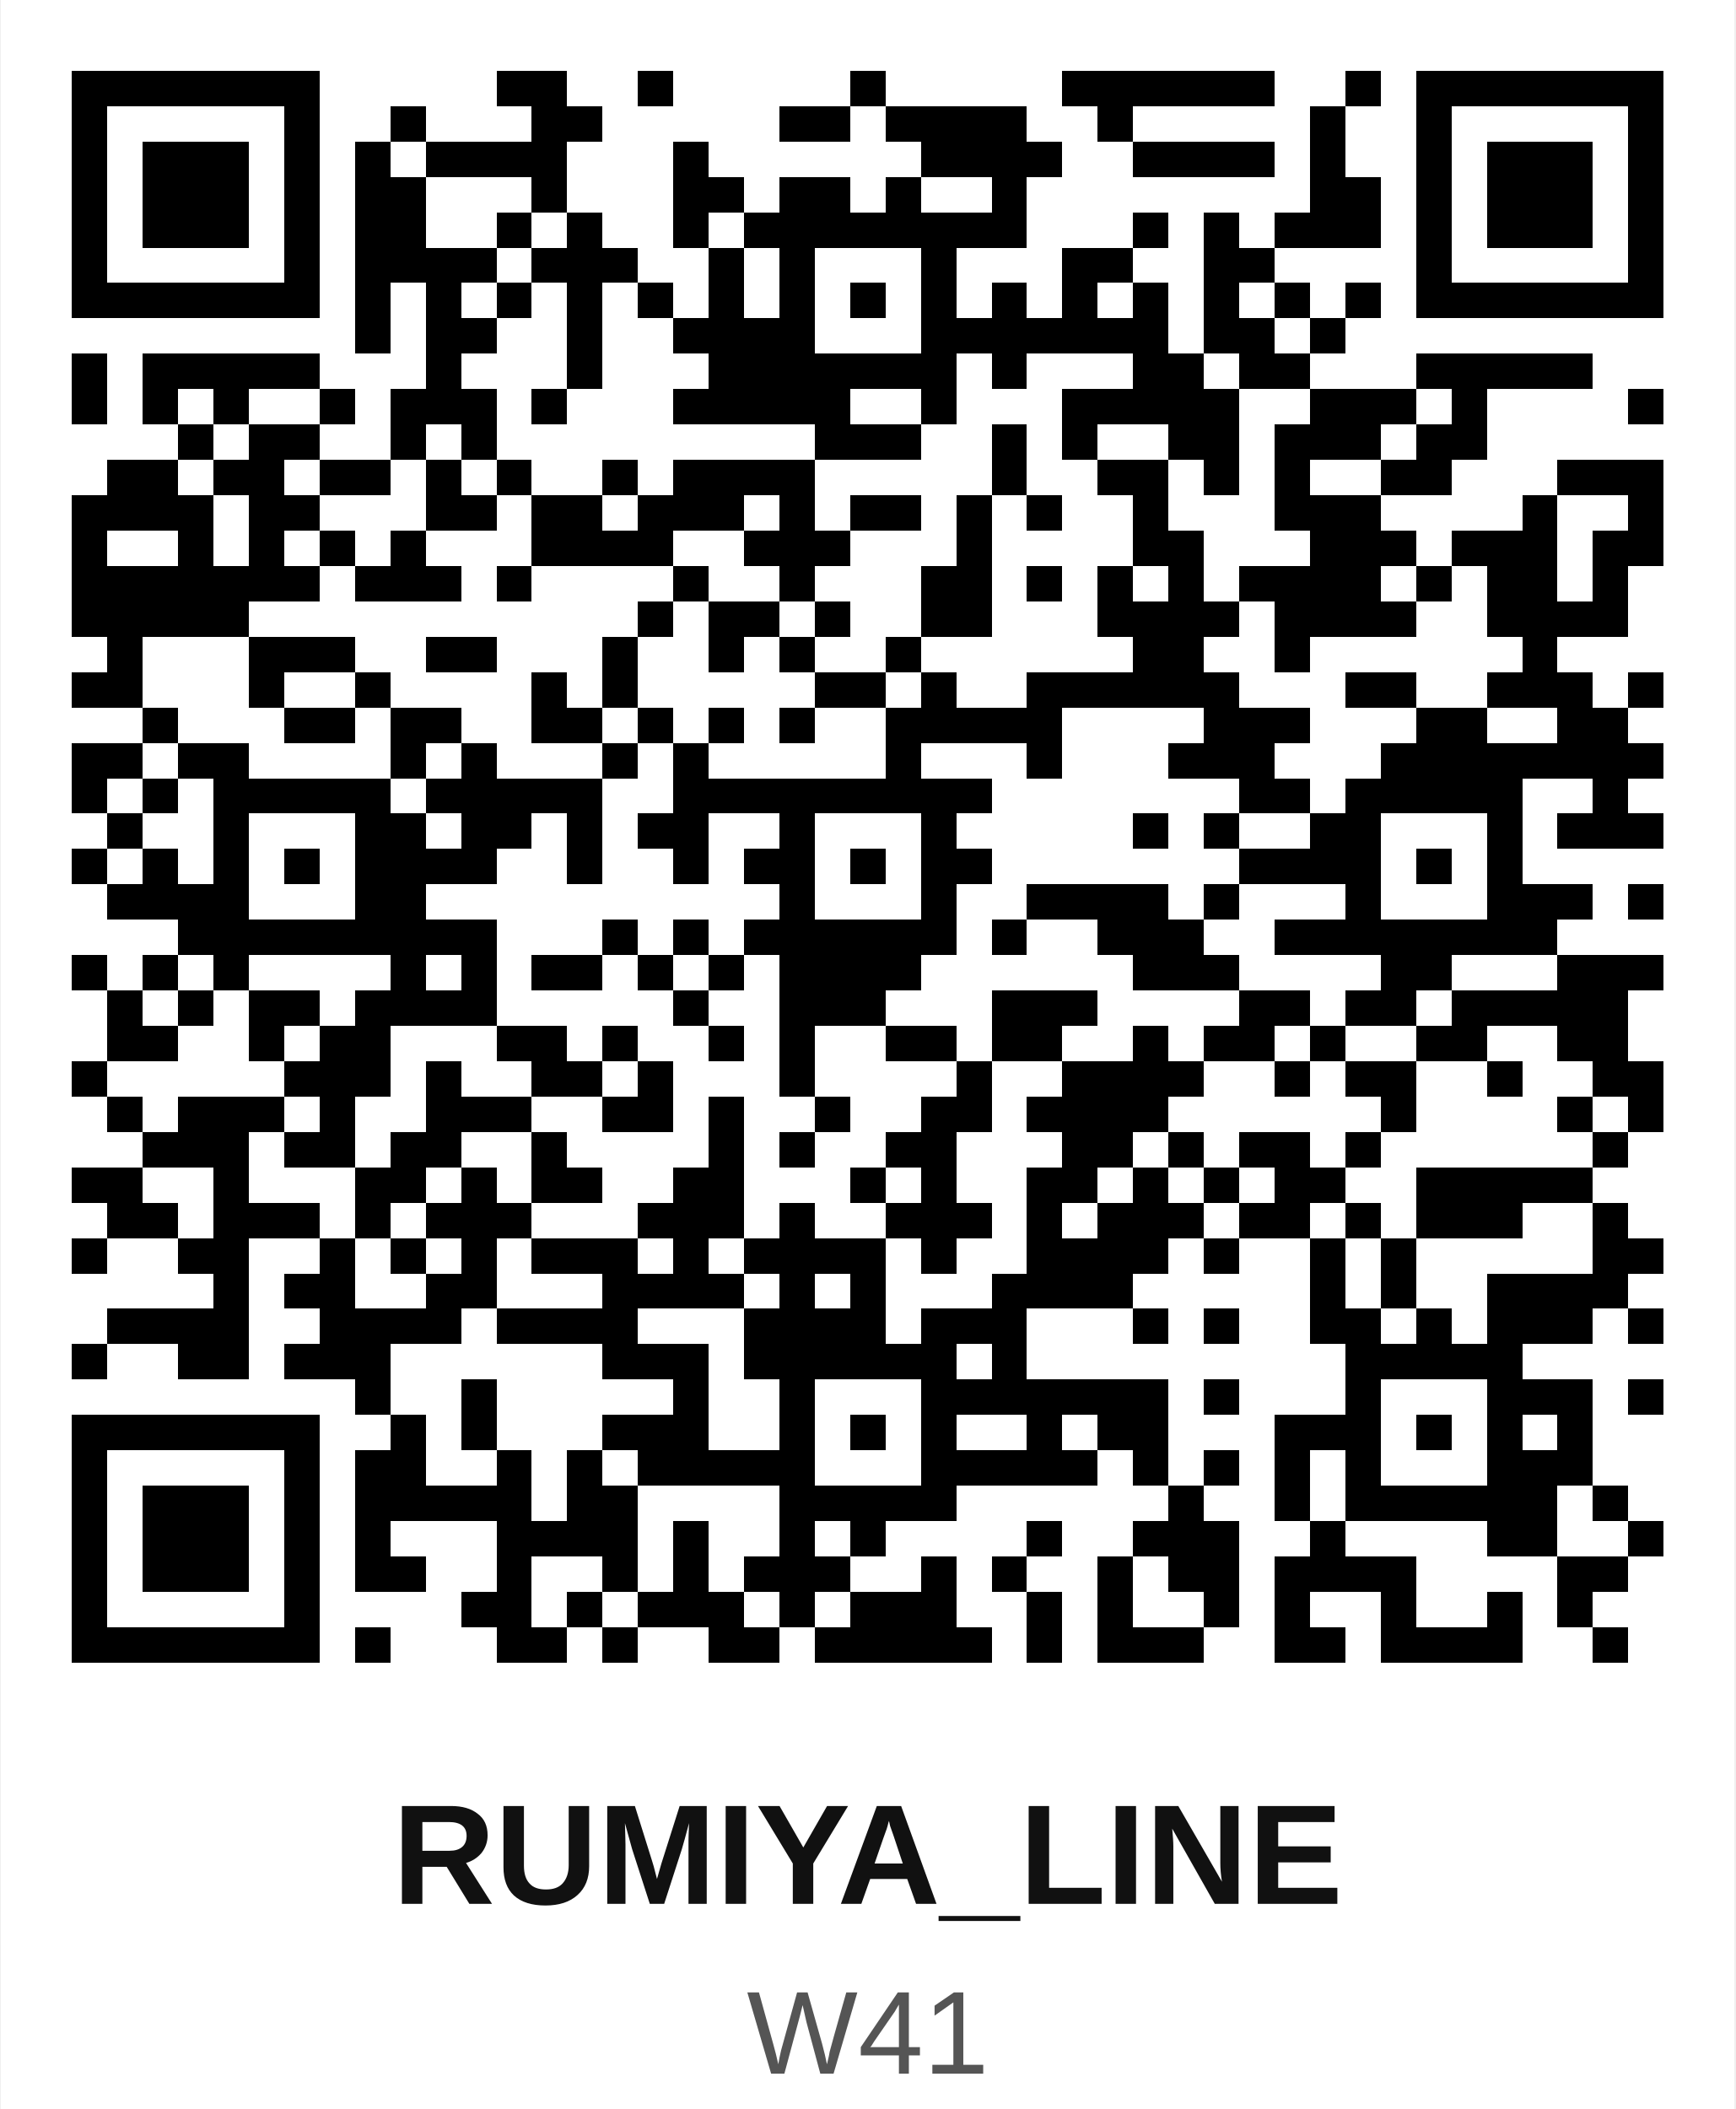
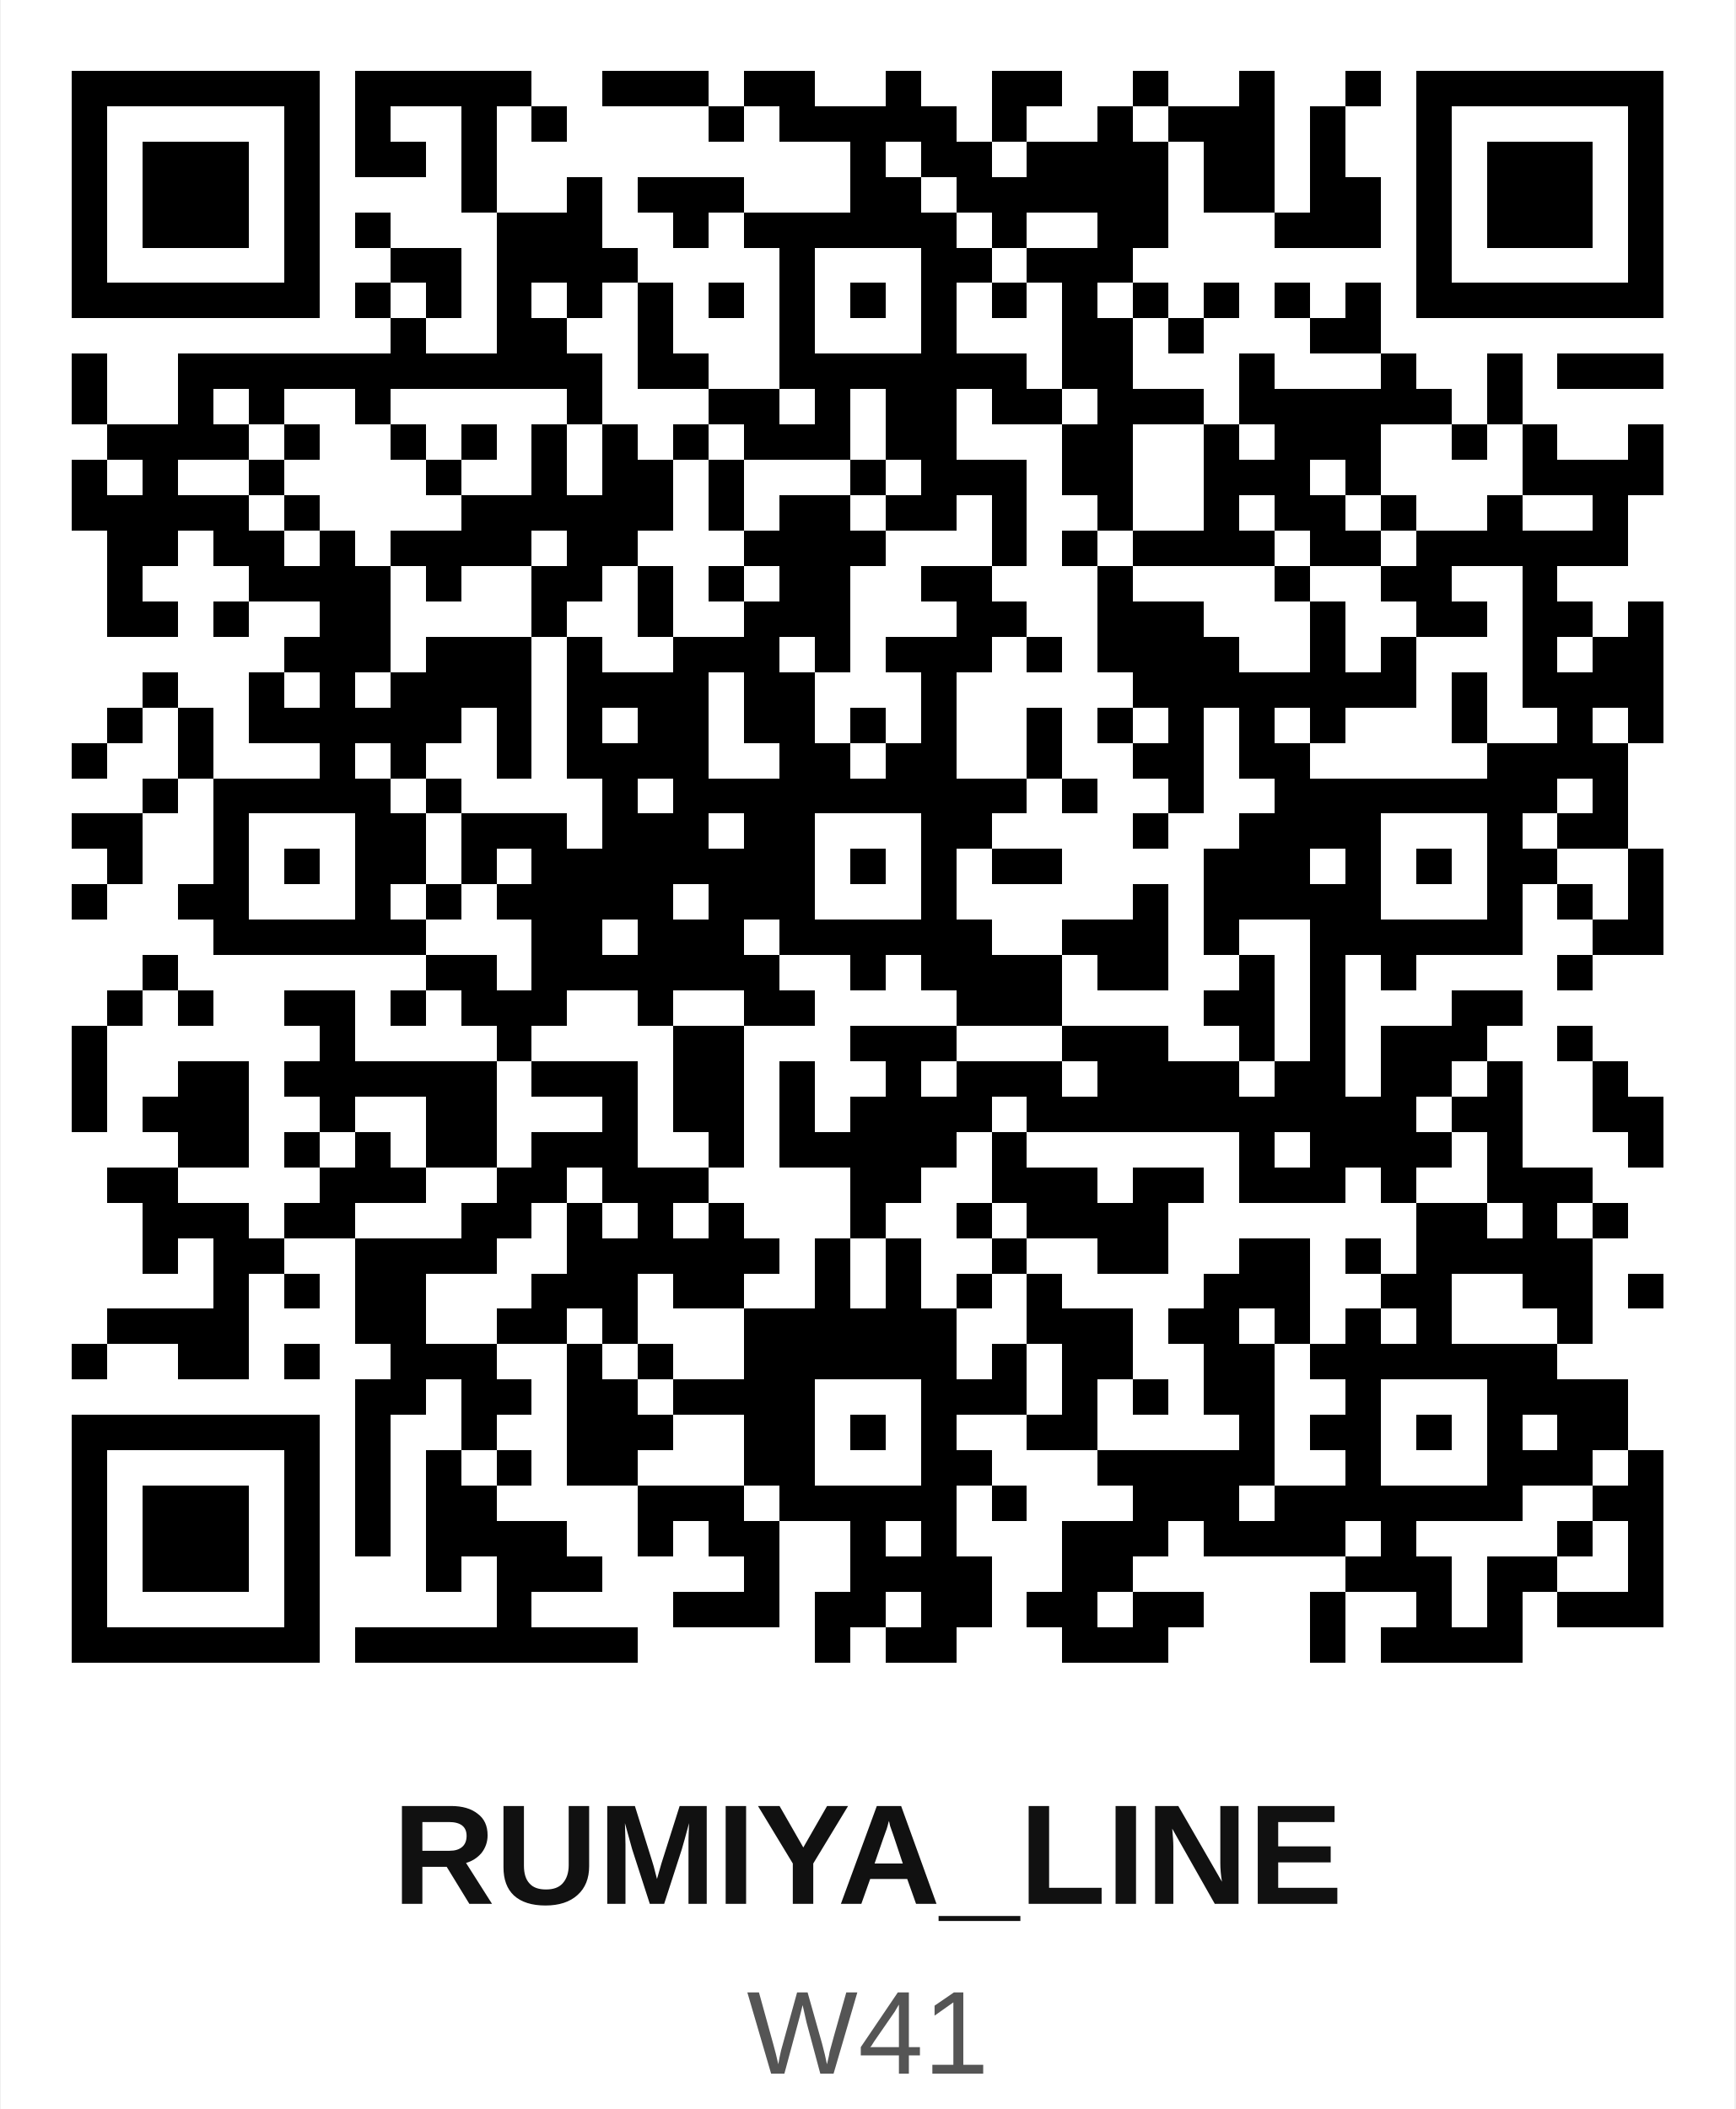
<svg xmlns="http://www.w3.org/2000/svg" width="200" height="243" viewBox="0 0 49.00 59.62" shape-rendering="crispEdges">
  <path fill="#ffffff" d="M0 0h49v49H0z" />
-   <path stroke="#000000" d="M2 2.5h7m5 0h2m2 0h1m5 0h1m5 0h6m2 0h1m1 0h7M2 3.5h1m5 0h1m2 0h1m3 0h2m5 0h2m1 0h4m2 0h1m5 0h1m2 0h1m5 0h1M2 4.5h1m1 0h3m1 0h1m1 0h1m1 0h4m3 0h1m6 0h4m2 0h4m1 0h1m2 0h1m1 0h3m1 0h1M2 5.5h1m1 0h3m1 0h1m1 0h2m3 0h1m3 0h2m1 0h2m1 0h1m2 0h1m8 0h2m1 0h1m1 0h3m1 0h1M2 6.5h1m1 0h3m1 0h1m1 0h2m2 0h1m1 0h1m2 0h1m1 0h8m3 0h1m1 0h1m1 0h3m1 0h1m1 0h3m1 0h1M2 7.5h1m5 0h1m1 0h4m1 0h3m2 0h1m1 0h1m3 0h1m3 0h2m2 0h2m4 0h1m5 0h1M2 8.5h7m1 0h1m1 0h1m1 0h1m1 0h1m1 0h1m1 0h1m1 0h1m1 0h1m1 0h1m1 0h1m1 0h1m1 0h1m1 0h1m1 0h1m1 0h1m1 0h7M10 9.5h1m1 0h2m2 0h1m2 0h4m3 0h7m1 0h2m1 0h1M2 10.5h1m1 0h5m3 0h1m3 0h1m3 0h7m1 0h1m3 0h2m1 0h2m3 0h5M2 11.5h1m1 0h1m1 0h1m2 0h1m1 0h3m1 0h1m3 0h5m2 0h1m3 0h5m2 0h3m1 0h1m4 0h1M5 12.5h1m1 0h2m2 0h1m1 0h1m9 0h3m2 0h1m1 0h1m2 0h2m1 0h3m1 0h2M3 13.5h2m1 0h2m1 0h2m1 0h1m1 0h1m2 0h1m1 0h4m5 0h1m2 0h2m1 0h1m1 0h1m2 0h2m3 0h3M2 14.5h4m1 0h2m3 0h2m1 0h2m1 0h3m1 0h1m1 0h2m1 0h1m1 0h1m2 0h1m3 0h3m4 0h1m2 0h1M2 15.5h1m2 0h1m1 0h1m1 0h1m1 0h1m3 0h4m2 0h3m3 0h1m4 0h2m3 0h3m1 0h3m1 0h2M2 16.5h7m1 0h3m1 0h1m4 0h1m2 0h1m3 0h2m1 0h1m1 0h1m1 0h1m1 0h4m1 0h1m1 0h2m1 0h1M2 17.5h5m11 0h1m1 0h2m1 0h1m2 0h2m3 0h4m1 0h4m2 0h4M3 18.5h1m3 0h3m2 0h2m3 0h1m2 0h1m1 0h1m2 0h1m6 0h2m2 0h1m6 0h1M2 19.5h2m3 0h1m2 0h1m4 0h1m1 0h1m5 0h2m1 0h1m2 0h6m3 0h2m2 0h3m1 0h1M4 20.5h1m3 0h2m1 0h2m2 0h2m1 0h1m1 0h1m1 0h1m2 0h5m4 0h3m3 0h2m2 0h2M2 21.5h2m1 0h2m4 0h1m1 0h1m3 0h1m1 0h1m5 0h1m3 0h1m3 0h3m3 0h8M2 22.5h1m1 0h1m1 0h5m1 0h5m2 0h9m7 0h2m1 0h5m2 0h1M3 23.5h1m2 0h1m3 0h2m1 0h2m1 0h1m1 0h2m2 0h1m3 0h1m5 0h1m1 0h1m2 0h2m3 0h1m1 0h3M2 24.5h1m1 0h1m1 0h1m1 0h1m1 0h4m2 0h1m2 0h1m1 0h2m1 0h1m1 0h2m7 0h4m1 0h1m1 0h1M3 25.5h4m3 0h2m10 0h1m3 0h1m2 0h4m1 0h1m3 0h1m3 0h3m1 0h1M5 26.5h9m3 0h1m1 0h1m1 0h6m1 0h1m2 0h3m2 0h8M2 27.5h1m1 0h1m1 0h1m4 0h1m1 0h1m1 0h2m1 0h1m1 0h1m1 0h4m6 0h3m4 0h2m3 0h3M3 28.5h1m1 0h1m1 0h2m1 0h4m5 0h1m2 0h3m3 0h3m4 0h2m1 0h2m1 0h5M3 29.5h2m2 0h1m1 0h2m3 0h2m1 0h1m2 0h1m1 0h1m2 0h2m1 0h2m2 0h1m1 0h2m1 0h1m2 0h2m2 0h2M2 30.5h1m5 0h3m1 0h1m2 0h2m1 0h1m3 0h1m4 0h1m2 0h4m2 0h1m1 0h2m2 0h1m2 0h2M3 31.5h1m1 0h3m1 0h1m2 0h3m2 0h2m1 0h1m2 0h1m2 0h2m1 0h4m6 0h1m4 0h1m1 0h1M4 32.5h3m1 0h2m1 0h2m2 0h1m4 0h1m1 0h1m2 0h2m3 0h2m1 0h1m1 0h2m1 0h1m6 0h1M2 33.5h2m2 0h1m3 0h2m1 0h1m1 0h2m2 0h2m3 0h1m1 0h1m2 0h2m1 0h1m1 0h1m1 0h2m2 0h5M3 34.5h2m1 0h3m1 0h1m1 0h3m3 0h3m1 0h1m2 0h3m1 0h1m1 0h3m1 0h2m1 0h1m1 0h3m2 0h1M2 35.5h1m2 0h2m2 0h1m1 0h1m1 0h1m1 0h3m1 0h1m1 0h4m1 0h1m2 0h4m1 0h1m2 0h1m1 0h1m5 0h2M6 36.5h1m1 0h2m2 0h2m3 0h4m1 0h1m1 0h1m3 0h4m5 0h1m1 0h1m2 0h4M3 37.5h4m2 0h4m1 0h4m3 0h4m1 0h3m3 0h1m1 0h1m2 0h2m1 0h1m1 0h3m1 0h1M2 38.5h1m2 0h2m1 0h3m6 0h3m1 0h6m1 0h1m9 0h5M10 39.5h1m2 0h1m5 0h1m2 0h1m3 0h7m1 0h1m3 0h1m3 0h3m1 0h1M2 40.5h7m2 0h1m1 0h1m3 0h3m2 0h1m1 0h1m1 0h1m2 0h1m1 0h2m3 0h3m1 0h1m1 0h1m1 0h1M2 41.5h1m5 0h1m1 0h2m2 0h1m1 0h1m1 0h5m3 0h5m1 0h1m1 0h1m1 0h1m1 0h1m3 0h3M2 42.5h1m1 0h3m1 0h1m1 0h5m1 0h2m4 0h5m6 0h1m2 0h1m1 0h6m1 0h1M2 43.5h1m1 0h3m1 0h1m1 0h1m3 0h4m1 0h1m2 0h1m1 0h1m4 0h1m2 0h3m2 0h1m4 0h2m2 0h1M2 44.5h1m1 0h3m1 0h1m1 0h2m2 0h1m2 0h1m1 0h1m1 0h3m2 0h1m1 0h1m2 0h1m1 0h2m1 0h4m4 0h2M2 45.5h1m5 0h1m4 0h2m1 0h1m1 0h3m1 0h1m1 0h3m2 0h1m1 0h1m2 0h1m1 0h1m2 0h1m2 0h1m1 0h1M2 46.5h7m1 0h1m3 0h2m1 0h1m2 0h2m1 0h5m1 0h1m1 0h3m2 0h2m1 0h4m2 0h1" />
+   <path stroke="#000000" d="M2 2.5h7m1 0h5m2 0h3m1 0h2m2 0h1m2 0h2m2 0h1m2 0h1m2 0h1m1 0h7M2 3.5h1m5 0h1m1 0h1m2 0h1m1 0h1m4 0h1m1 0h5m1 0h1m2 0h1m1 0h3m1 0h1m2 0h1m5 0h1M2 4.5h1m1 0h3m1 0h1m1 0h2m1 0h1m10 0h1m1 0h2m1 0h4m1 0h2m1 0h1m2 0h1m1 0h3m1 0h1M2 5.5h1m1 0h3m1 0h1m4 0h1m2 0h1m1 0h3m3 0h2m1 0h6m1 0h2m1 0h2m1 0h1m1 0h3m1 0h1M2 6.5h1m1 0h3m1 0h1m1 0h1m3 0h3m2 0h1m1 0h6m1 0h1m2 0h2m3 0h3m1 0h1m1 0h3m1 0h1M2 7.5h1m5 0h1m2 0h2m1 0h4m4 0h1m3 0h2m1 0h3m8 0h1m5 0h1M2 8.5h7m1 0h1m1 0h1m1 0h1m1 0h1m1 0h1m1 0h1m1 0h1m1 0h1m1 0h1m1 0h1m1 0h1m1 0h1m1 0h1m1 0h1m1 0h1m1 0h7M11 9.5h1m2 0h2m2 0h1m3 0h1m3 0h1m3 0h2m1 0h1m3 0h2M2 10.5h1m2 0h12m1 0h2m2 0h7m1 0h2m3 0h1m3 0h1m2 0h1m1 0h3M2 11.5h1m2 0h1m1 0h1m2 0h1m5 0h1m3 0h2m1 0h1m1 0h2m1 0h2m1 0h3m1 0h6m1 0h1M3 12.5h4m1 0h1m2 0h1m1 0h1m1 0h1m1 0h1m1 0h1m1 0h3m1 0h2m3 0h2m2 0h1m1 0h3m2 0h1m1 0h1m2 0h1M2 13.5h1m1 0h1m2 0h1m4 0h1m2 0h1m1 0h2m1 0h1m3 0h1m1 0h3m1 0h2m2 0h3m1 0h1m4 0h4M2 14.5h5m1 0h1m4 0h6m1 0h1m1 0h2m1 0h2m1 0h1m2 0h1m2 0h1m1 0h2m1 0h1m2 0h1m2 0h1M3 15.5h2m1 0h2m1 0h1m1 0h4m1 0h2m3 0h4m3 0h1m1 0h1m1 0h4m1 0h2m1 0h6M3 16.5h1m3 0h4m1 0h1m2 0h2m1 0h1m1 0h1m1 0h2m2 0h2m3 0h1m4 0h1m2 0h2m2 0h1M3 17.5h2m1 0h1m2 0h2m4 0h1m2 0h1m2 0h3m3 0h2m2 0h3m3 0h1m2 0h2m1 0h2m1 0h1M8 18.5h3m1 0h3m1 0h1m2 0h3m1 0h1m1 0h3m1 0h1m1 0h4m2 0h1m1 0h1m3 0h1m1 0h2M4 19.5h1m2 0h1m1 0h1m1 0h4m1 0h4m1 0h2m3 0h1m5 0h8m1 0h1m1 0h4M3 20.5h1m1 0h1m1 0h6m1 0h1m1 0h1m1 0h2m1 0h2m1 0h1m1 0h1m2 0h1m1 0h1m1 0h1m1 0h1m1 0h1m3 0h1m2 0h1m1 0h1M2 21.5h1m2 0h1m3 0h1m1 0h1m2 0h1m1 0h4m2 0h2m1 0h2m2 0h1m2 0h2m1 0h2m5 0h4M4 22.5h1m1 0h5m1 0h1m4 0h1m1 0h10m1 0h1m2 0h1m2 0h8m1 0h1M2 23.5h2m2 0h1m3 0h2m1 0h3m1 0h3m1 0h2m3 0h2m4 0h1m2 0h4m3 0h1m1 0h2M3 24.5h1m2 0h1m1 0h1m1 0h2m1 0h1m1 0h8m1 0h1m1 0h1m1 0h2m4 0h3m1 0h1m1 0h1m1 0h2m2 0h1M2 25.5h1m2 0h2m3 0h1m1 0h1m1 0h5m1 0h3m3 0h1m5 0h1m1 0h5m3 0h1m1 0h1m1 0h1M6 26.5h6m3 0h2m1 0h3m1 0h6m2 0h3m1 0h1m2 0h6m2 0h2M4 27.5h1m7 0h2m1 0h7m2 0h1m1 0h4m1 0h2m2 0h1m1 0h1m1 0h1m4 0h1M3 28.5h1m1 0h1m2 0h2m1 0h1m1 0h3m2 0h1m2 0h2m4 0h3m4 0h2m1 0h1m3 0h2M2 29.5h1m6 0h1m4 0h1m4 0h2m3 0h3m3 0h3m2 0h1m1 0h1m1 0h3m2 0h1M2 30.5h1m2 0h2m1 0h6m1 0h3m1 0h2m1 0h1m2 0h1m1 0h3m1 0h4m1 0h2m1 0h2m1 0h1m2 0h1M2 31.5h1m1 0h3m2 0h1m2 0h2m3 0h1m1 0h2m1 0h1m1 0h4m1 0h11m1 0h2m2 0h2M5 32.5h2m1 0h1m1 0h1m1 0h2m1 0h3m2 0h1m1 0h5m1 0h1m6 0h1m1 0h4m1 0h1m3 0h1M3 33.5h2m4 0h3m2 0h2m1 0h3m4 0h2m2 0h3m1 0h2m1 0h3m1 0h1m2 0h3M4 34.5h3m1 0h2m3 0h2m1 0h1m1 0h1m1 0h1m3 0h1m2 0h1m1 0h4m7 0h2m1 0h1m1 0h1M4 35.5h1m1 0h2m2 0h4m2 0h6m1 0h1m1 0h1m2 0h1m2 0h2m2 0h2m1 0h1m1 0h5M6 36.5h1m1 0h1m1 0h2m3 0h3m1 0h2m2 0h1m1 0h1m1 0h1m1 0h1m4 0h3m2 0h2m2 0h2m1 0h1M3 37.5h4m3 0h2m2 0h2m1 0h1m3 0h6m2 0h3m1 0h2m1 0h1m1 0h1m1 0h1m3 0h1M2 38.5h1m2 0h2m1 0h1m2 0h3m2 0h1m1 0h1m2 0h6m1 0h1m1 0h2m2 0h2m1 0h7M10 39.5h2m1 0h2m1 0h2m1 0h4m3 0h3m1 0h1m1 0h1m1 0h2m2 0h1m3 0h4M2 40.5h7m1 0h1m2 0h1m2 0h3m2 0h2m1 0h1m1 0h1m2 0h2m4 0h1m1 0h2m1 0h1m1 0h1m1 0h2M2 41.5h1m5 0h1m1 0h1m1 0h1m1 0h1m1 0h2m3 0h2m3 0h2m3 0h5m2 0h1m3 0h3m1 0h1M2 42.5h1m1 0h3m1 0h1m1 0h1m1 0h2m4 0h3m1 0h5m1 0h1m3 0h3m1 0h7m2 0h2M2 43.5h1m1 0h3m1 0h1m1 0h1m1 0h4m2 0h1m1 0h2m2 0h1m1 0h1m3 0h3m1 0h4m1 0h1m4 0h1m1 0h1M2 44.5h1m1 0h3m1 0h1m3 0h1m1 0h3m4 0h1m2 0h4m2 0h2m6 0h3m1 0h2m2 0h1M2 45.5h1m5 0h1m5 0h1m4 0h3m1 0h2m1 0h2m1 0h2m1 0h2m3 0h1m2 0h1m1 0h1m1 0h3M2 46.5h7m1 0h8m5 0h1m1 0h2m3 0h3m4 0h1m1 0h4" />
  <rect x="0" y="49.00" width="49.00" height="10.62" fill="#ffffff" />
  <text x="24.50" y="53.82" text-anchor="middle" font-family="Arial,Helvetica,sans-serif" font-size="4.02" font-weight="bold" fill="#111111">RUMIYA_LINE</text>
  <text x="24.50" y="58.62" text-anchor="middle" font-family="Arial,Helvetica,sans-serif" font-size="3.33" font-weight="normal" fill="#555555">W41</text>
</svg>
